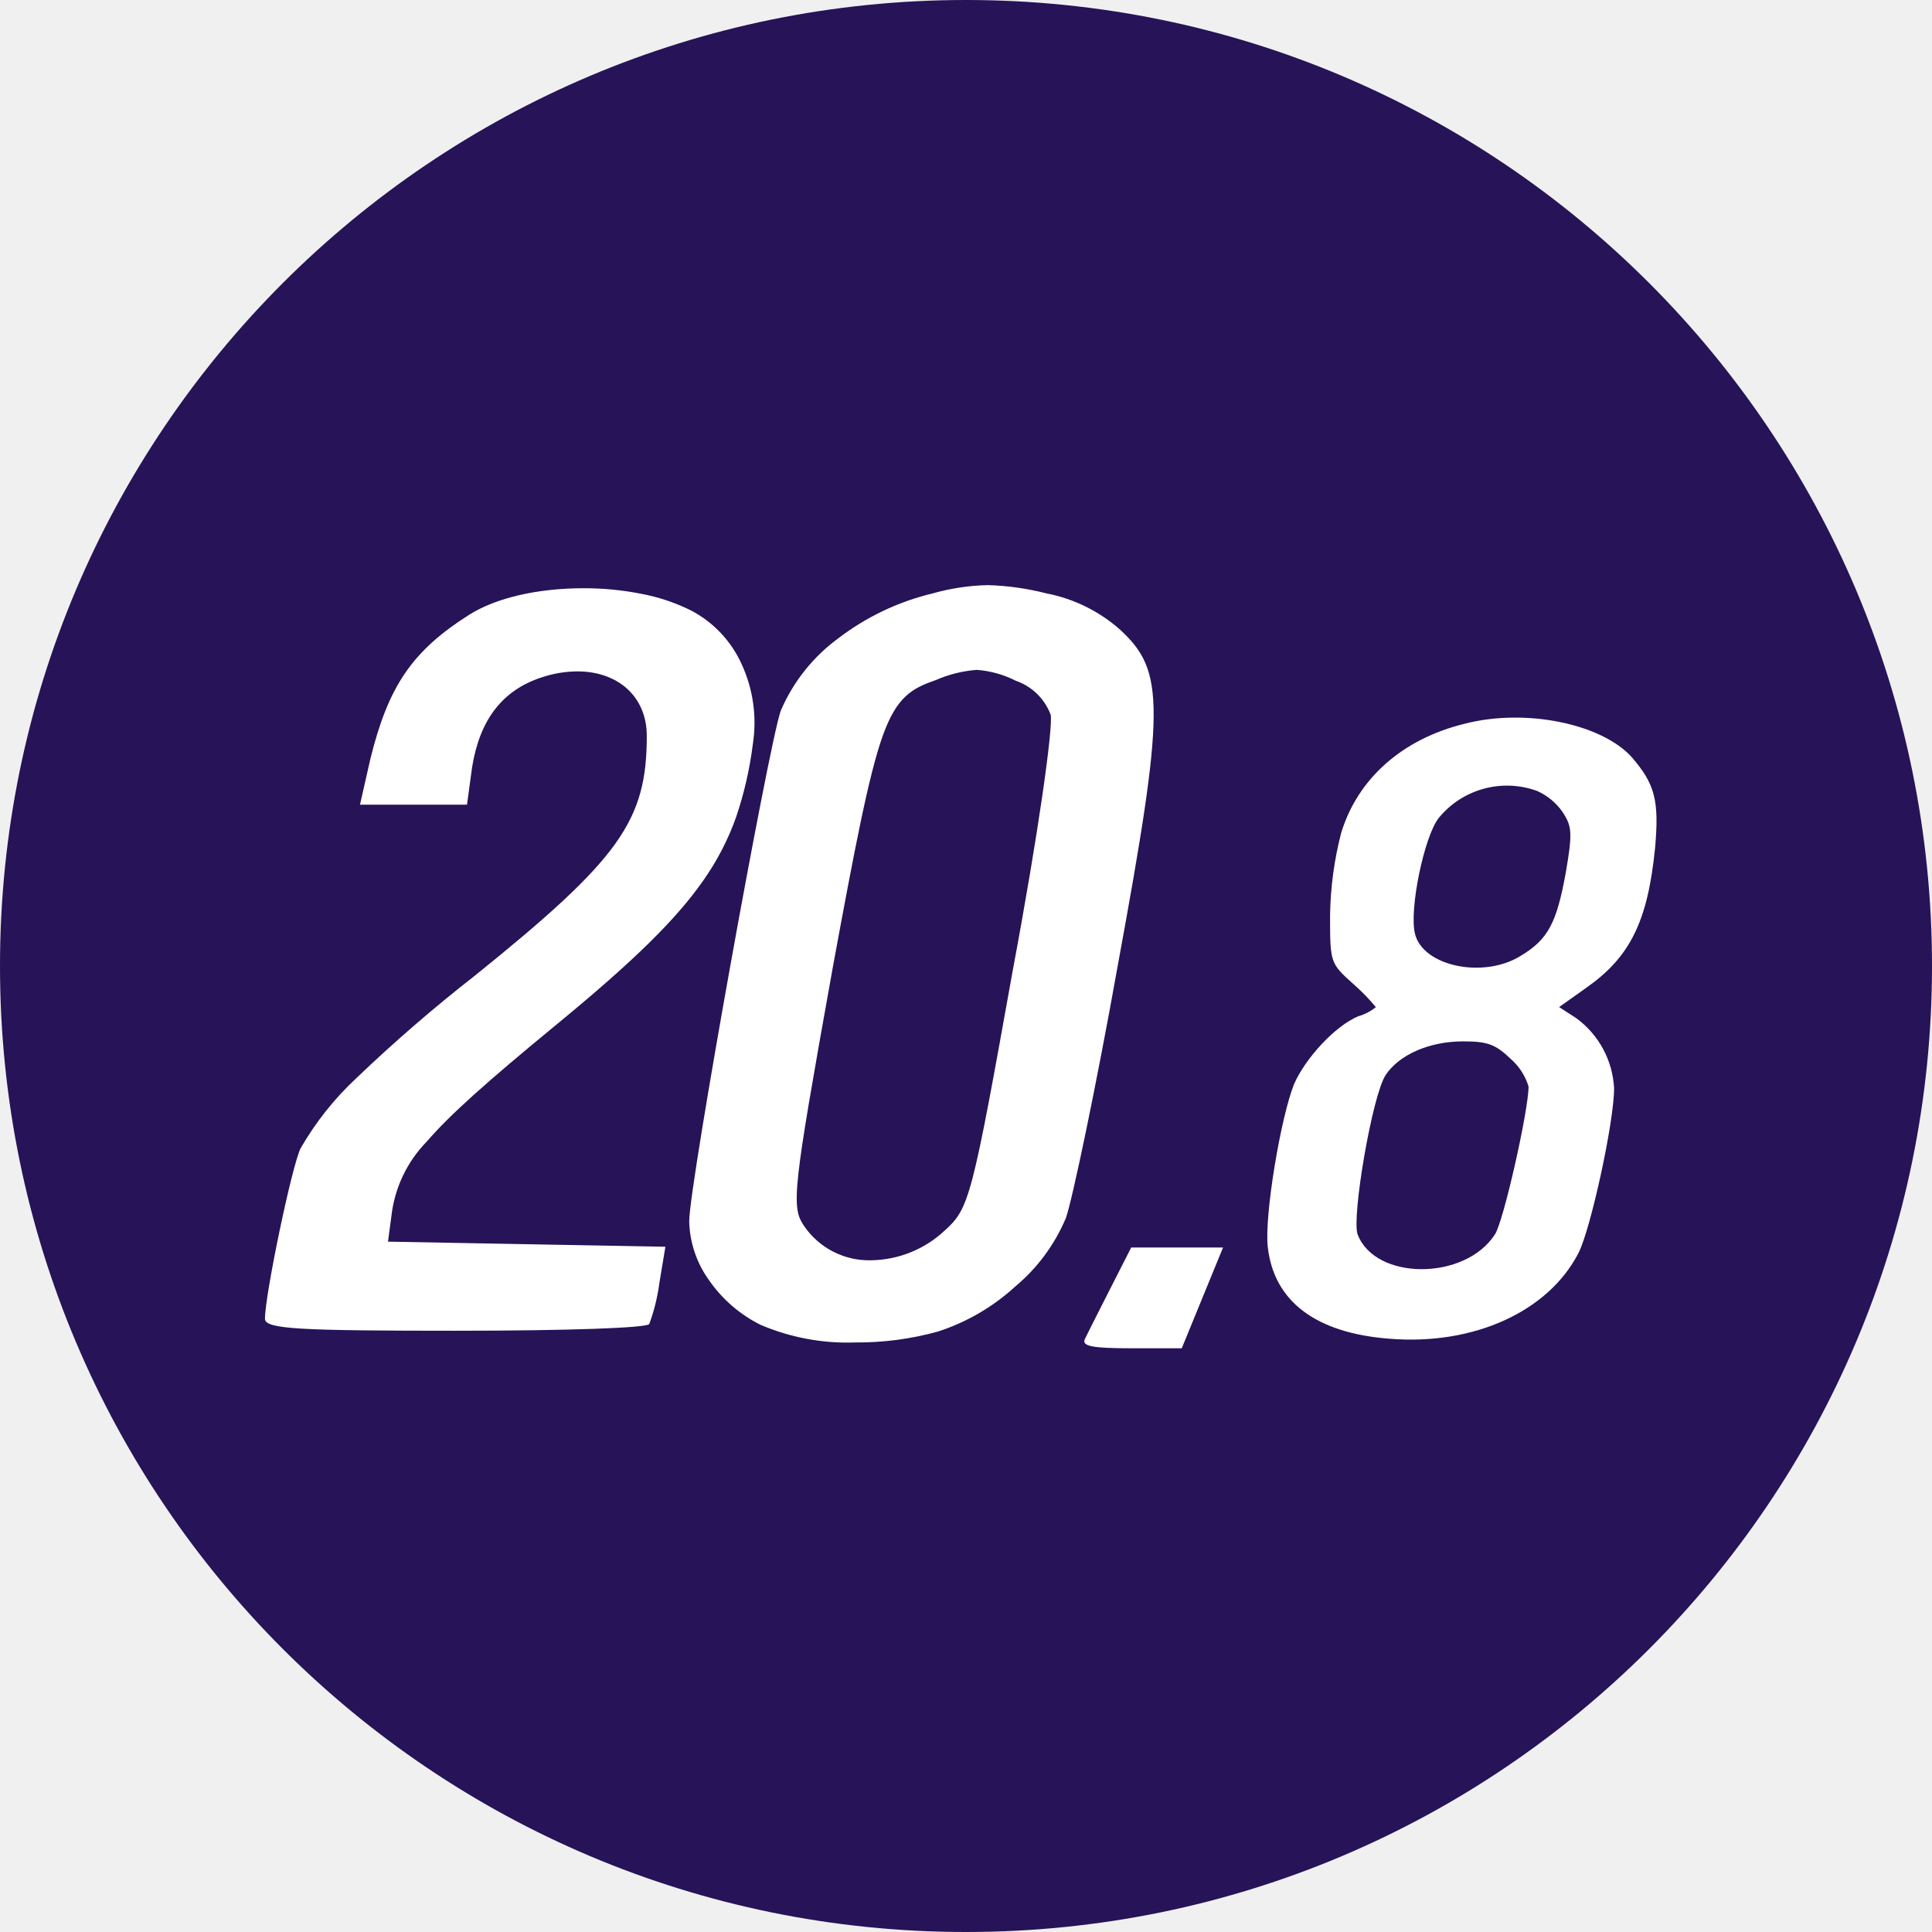
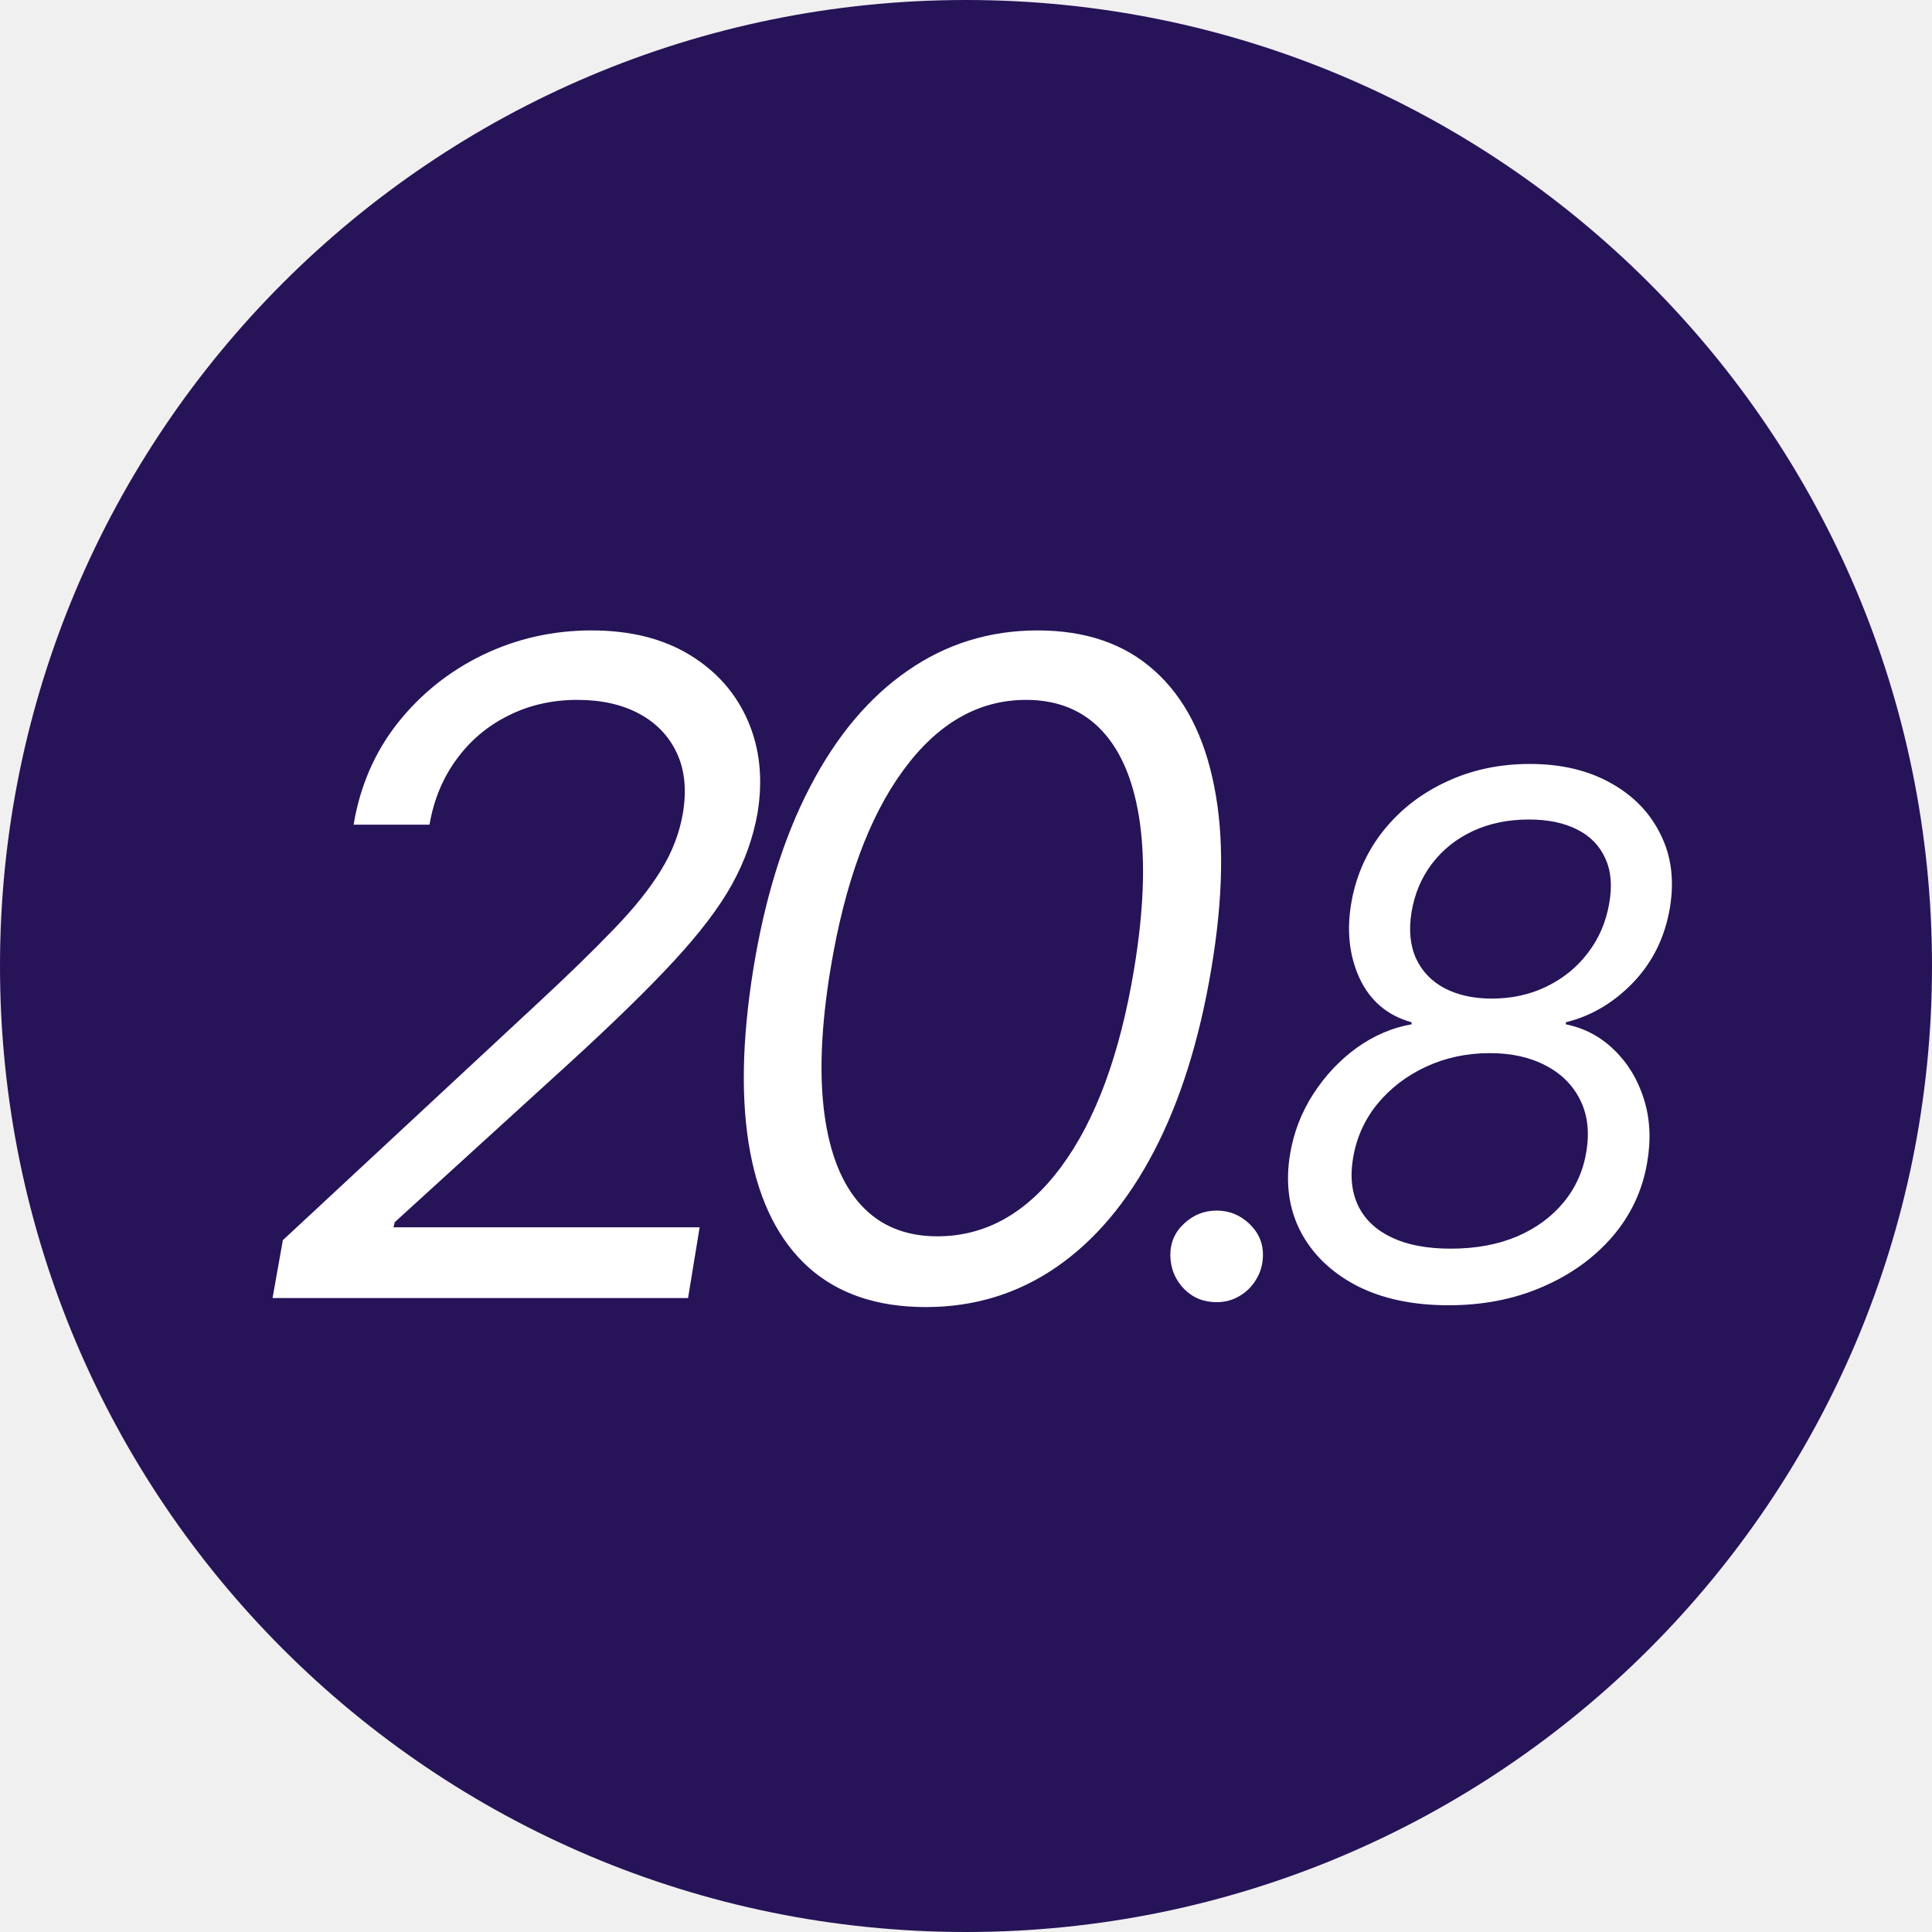
- <svg xmlns="http://www.w3.org/2000/svg" width="175" height="175" viewBox="0 0 175 175">
-   <defs>
-     <clipPath id="b">
-       <rect width="175" height="175" />
-     </clipPath>
-   </defs>
-   <g id="a" clip-path="url(#b)">
-     <circle cx="87.5" cy="87.5" r="87.5" fill="#261358" />
-     <g transform="translate(-1.312)">
-       <path d="M53.471,68.6A20.037,20.037,0,0,1,44.884,67a12.386,12.386,0,0,1-4.669-4.054,9.481,9.481,0,0,1-1.787-5.322c0-1.691,1.882-12.91,3.747-23.278,1.8-10,3.992-21.465,4.554-22.99a15.923,15.923,0,0,1,5.207-6.542A22.832,22.832,0,0,1,60.486.749,19.965,19.965,0,0,1,65.463,0a24.109,24.109,0,0,1,5.322.749,14.094,14.094,0,0,1,6.687,3.3c2.03,1.877,3.055,3.6,3.026,7.84-.029,4.266-1.12,10.956-3.257,22.6-1.964,11-4.095,21.121-4.688,22.826a16.29,16.29,0,0,1-4.592,6.216,19.022,19.022,0,0,1-7.013,4.083A27.3,27.3,0,0,1,53.471,68.6ZM64.477,7.676a11.4,11.4,0,0,0-3.683.913c-2.15.752-3.548,1.468-4.833,5.053-1.278,3.567-2.57,10.343-4.544,21.078-1.91,10.646-2.762,15.574-3.093,18.533-.359,3.2-.058,3.93.481,4.755a7.121,7.121,0,0,0,6.117,3.147,9.941,9.941,0,0,0,6.641-2.686c2.237-2.006,2.467-2.882,6.149-23.441C70.06,22.5,71.4,12.871,71.169,11.74a5.167,5.167,0,0,0-3.151-3.074A9.336,9.336,0,0,0,64.477,7.676ZM17.216,67.538c-6.632,0-11.272-.032-13.911-.192C.927,67.2,0,66.954,0,66.462c0-2.185,2.444-13.879,3.228-15.448a27.258,27.258,0,0,1,5.034-6.341,141.175,141.175,0,0,1,10.8-9.338C32.119,24.811,34.586,21.368,34.586,13.661c0-3.5-2.534-5.847-6.3-5.847a10.361,10.361,0,0,0-3.225.544c-3.545,1.156-5.607,3.821-6.3,8.147l-.461,3.382H8.608l.923-4.073c1.63-6.675,3.815-9.869,8.992-13.143C20.936,1.153,24.7.282,28.853.282a26.616,26.616,0,0,1,5.209.5,17.381,17.381,0,0,1,4.521,1.508A10.251,10.251,0,0,1,43.2,7.206a12.666,12.666,0,0,1,.989,7.224,33.412,33.412,0,0,1-1.519,6.6,23.722,23.722,0,0,1-2.967,5.727c-2.459,3.522-6.281,7.277-13.191,12.96C19.916,45.138,16.7,48.034,14.66,50.4a11.492,11.492,0,0,0-3.208,6.763l-.308,2.305,12.528.231,12.6.23-.537,3.228a17.425,17.425,0,0,1-.923,3.766C34.671,67.285,27.434,67.538,17.216,67.538Z" transform="translate(25.312 53)" fill="#fff" />
-       <path d="M61.491-53.945s-4.03,7.9-4.213,8.332c-.244.611.733.794,4.213.794h4.58l3.738-9.126Z" transform="translate(42.285 166.945)" fill="#fff" />
-       <path d="M73.075-138.453c-5.643,1.383-9.681,4.979-11.174,9.9a31.627,31.627,0,0,0-1,7.413c0,4.315,0,4.37,2.1,6.251a18.166,18.166,0,0,1,2.047,2.1,4.524,4.524,0,0,1-1.6.83c-2.1.885-4.757,3.762-5.809,6.14-1.217,3.043-2.711,12-2.379,14.77.553,4.923,4.37,7.8,11.064,8.3,7.634.609,14.383-2.489,17.094-7.8,1.106-2.213,3.209-11.838,3.209-14.881a8.393,8.393,0,0,0-3.43-6.362l-1.549-1,2.489-1.77c3.928-2.766,5.532-5.974,6.2-12.613.387-4.315,0-5.809-2.1-8.243C85.522-138.453,78.607-139.892,73.075-138.453Zm6.583,6.085a5.55,5.55,0,0,1,2.323,1.936c.83,1.272.885,1.881.277,5.421-.83,4.591-1.6,6.085-4.094,7.579-3.374,2.1-8.851.94-9.57-1.991-.553-2.157.83-8.851,2.157-10.511A7.983,7.983,0,0,1,79.658-132.368Zm-2.379,24.285a5.353,5.353,0,0,1,1.6,2.489c0,2.157-2.268,12.226-3.043,13.387C73.13-88,65-88,63.394-92.206c-.553-1.549,1.328-12.613,2.545-14.438s3.928-3.043,7.026-3.043C75.177-109.687,75.9-109.411,77.279-108.083Z" transform="translate(60.889 204.014)" fill="#fff" />
-     </g>
-   </g>
+ <svg xmlns="http://www.w3.org/2000/svg" width="128" height="128" viewBox="0 0 128 128" fill="none">
+   <circle cx="64" cy="64" r="64" fill="#261358" />
+   <path d="M18.057 86L18.739 82.165L35.699 66.398C37.688 64.551 39.343 62.939 40.664 61.561C41.999 60.183 43.036 58.891 43.775 57.683C44.527 56.476 45.017 55.205 45.245 53.869C45.501 52.335 45.365 51.007 44.84 49.885C44.314 48.763 43.483 47.896 42.347 47.285C41.211 46.675 39.847 46.369 38.256 46.369C36.58 46.369 35.053 46.717 33.675 47.413C32.297 48.095 31.154 49.061 30.245 50.311C29.336 51.547 28.739 52.989 28.455 54.636H23.427C23.853 52.08 24.826 49.835 26.346 47.903C27.88 45.972 29.762 44.466 31.992 43.386C34.236 42.307 36.637 41.767 39.194 41.767C41.751 41.767 43.917 42.307 45.692 43.386C47.468 44.466 48.753 45.922 49.549 47.754C50.344 49.587 50.557 51.625 50.188 53.869C49.904 55.489 49.343 57.058 48.505 58.578C47.667 60.098 46.381 61.795 44.648 63.67C42.929 65.531 40.6 67.804 37.66 70.489L26.154 80.972L26.069 81.312H46.353L45.586 86H18.057ZM61.333 86.597C58.123 86.597 55.538 85.723 53.577 83.976C51.617 82.215 50.325 79.665 49.7 76.327C49.075 72.974 49.146 68.926 49.913 64.182C50.68 59.466 51.937 55.439 53.684 52.101C55.431 48.749 57.583 46.192 60.14 44.43C62.697 42.655 65.566 41.767 68.748 41.767C71.93 41.767 74.508 42.655 76.482 44.43C78.471 46.206 79.792 48.763 80.445 52.101C81.113 55.439 81.049 59.466 80.254 64.182C79.458 68.926 78.187 72.967 76.44 76.305C74.692 79.644 72.54 82.193 69.984 83.954C67.427 85.716 64.543 86.597 61.333 86.597ZM62.1 81.909C65.296 81.909 68.031 80.375 70.303 77.307C72.59 74.224 74.202 69.849 75.14 64.182C75.765 60.403 75.893 57.186 75.523 54.53C75.154 51.874 74.33 49.849 73.052 48.457C71.773 47.065 70.083 46.369 67.981 46.369C64.827 46.369 62.114 47.925 59.842 51.035C57.569 54.132 55.964 58.514 55.026 64.182C54.401 67.96 54.266 71.171 54.621 73.812C54.977 76.454 55.786 78.465 57.05 79.842C58.315 81.22 59.998 81.909 62.1 81.909ZM80.605 86.273C79.741 86.273 79.019 85.977 78.44 85.386C77.86 84.784 77.559 84.057 77.537 83.204C77.525 82.352 77.826 81.642 78.44 81.074C79.054 80.494 79.775 80.204 80.605 80.204C81.446 80.204 82.173 80.5 82.787 81.091C83.4 81.682 83.696 82.386 83.673 83.204C83.662 83.773 83.514 84.29 83.23 84.756C82.957 85.222 82.588 85.591 82.122 85.864C81.667 86.136 81.162 86.273 80.605 86.273ZM95.973 86.477C93.586 86.477 91.546 86.04 89.853 85.165C88.171 84.278 86.939 83.079 86.154 81.568C85.382 80.057 85.154 78.352 85.473 76.454C85.711 75.023 86.223 73.699 87.007 72.483C87.791 71.267 88.745 70.25 89.87 69.432C91.007 68.614 92.223 68.091 93.518 67.864V67.727C91.916 67.284 90.762 66.301 90.058 64.778C89.365 63.244 89.2 61.523 89.564 59.614C89.904 57.852 90.626 56.295 91.728 54.943C92.831 53.591 94.211 52.534 95.87 51.773C97.529 51 99.359 50.614 101.359 50.614C103.427 50.614 105.211 51.034 106.711 51.875C108.211 52.705 109.313 53.841 110.018 55.284C110.734 56.716 110.938 58.341 110.632 60.159C110.302 62.102 109.49 63.75 108.194 65.102C106.899 66.443 105.416 67.318 103.745 67.727V67.864C104.973 68.114 106.035 68.676 106.933 69.551C107.842 70.426 108.501 71.511 108.91 72.807C109.319 74.091 109.393 75.489 109.132 77C108.825 78.852 108.058 80.494 106.831 81.926C105.603 83.347 104.052 84.46 102.177 85.267C100.313 86.074 98.245 86.477 95.973 86.477ZM96.109 82.727C97.757 82.727 99.217 82.46 100.49 81.926C101.762 81.381 102.796 80.625 103.592 79.659C104.399 78.682 104.904 77.546 105.109 76.25C105.313 74.954 105.171 73.824 104.683 72.858C104.194 71.881 103.433 71.125 102.399 70.591C101.365 70.046 100.132 69.773 98.7 69.773C97.177 69.773 95.768 70.074 94.473 70.676C93.177 71.278 92.098 72.108 91.234 73.165C90.382 74.222 89.848 75.432 89.632 76.796C89.439 78.011 89.569 79.068 90.024 79.966C90.478 80.852 91.223 81.534 92.257 82.011C93.291 82.489 94.575 82.727 96.109 82.727ZM98.836 66.159C100.166 66.159 101.376 65.892 102.467 65.358C103.569 64.824 104.478 64.085 105.194 63.142C105.921 62.199 106.393 61.114 106.609 59.886C106.825 58.705 106.74 57.699 106.353 56.869C105.978 56.028 105.359 55.392 104.495 54.96C103.632 54.517 102.563 54.295 101.291 54.295C99.916 54.295 98.677 54.551 97.575 55.062C96.484 55.574 95.586 56.29 94.882 57.21C94.177 58.131 93.723 59.205 93.518 60.432C93.325 61.625 93.427 62.653 93.825 63.517C94.223 64.369 94.853 65.023 95.717 65.477C96.592 65.932 97.632 66.159 98.836 66.159Z" fill="white" />
</svg>
